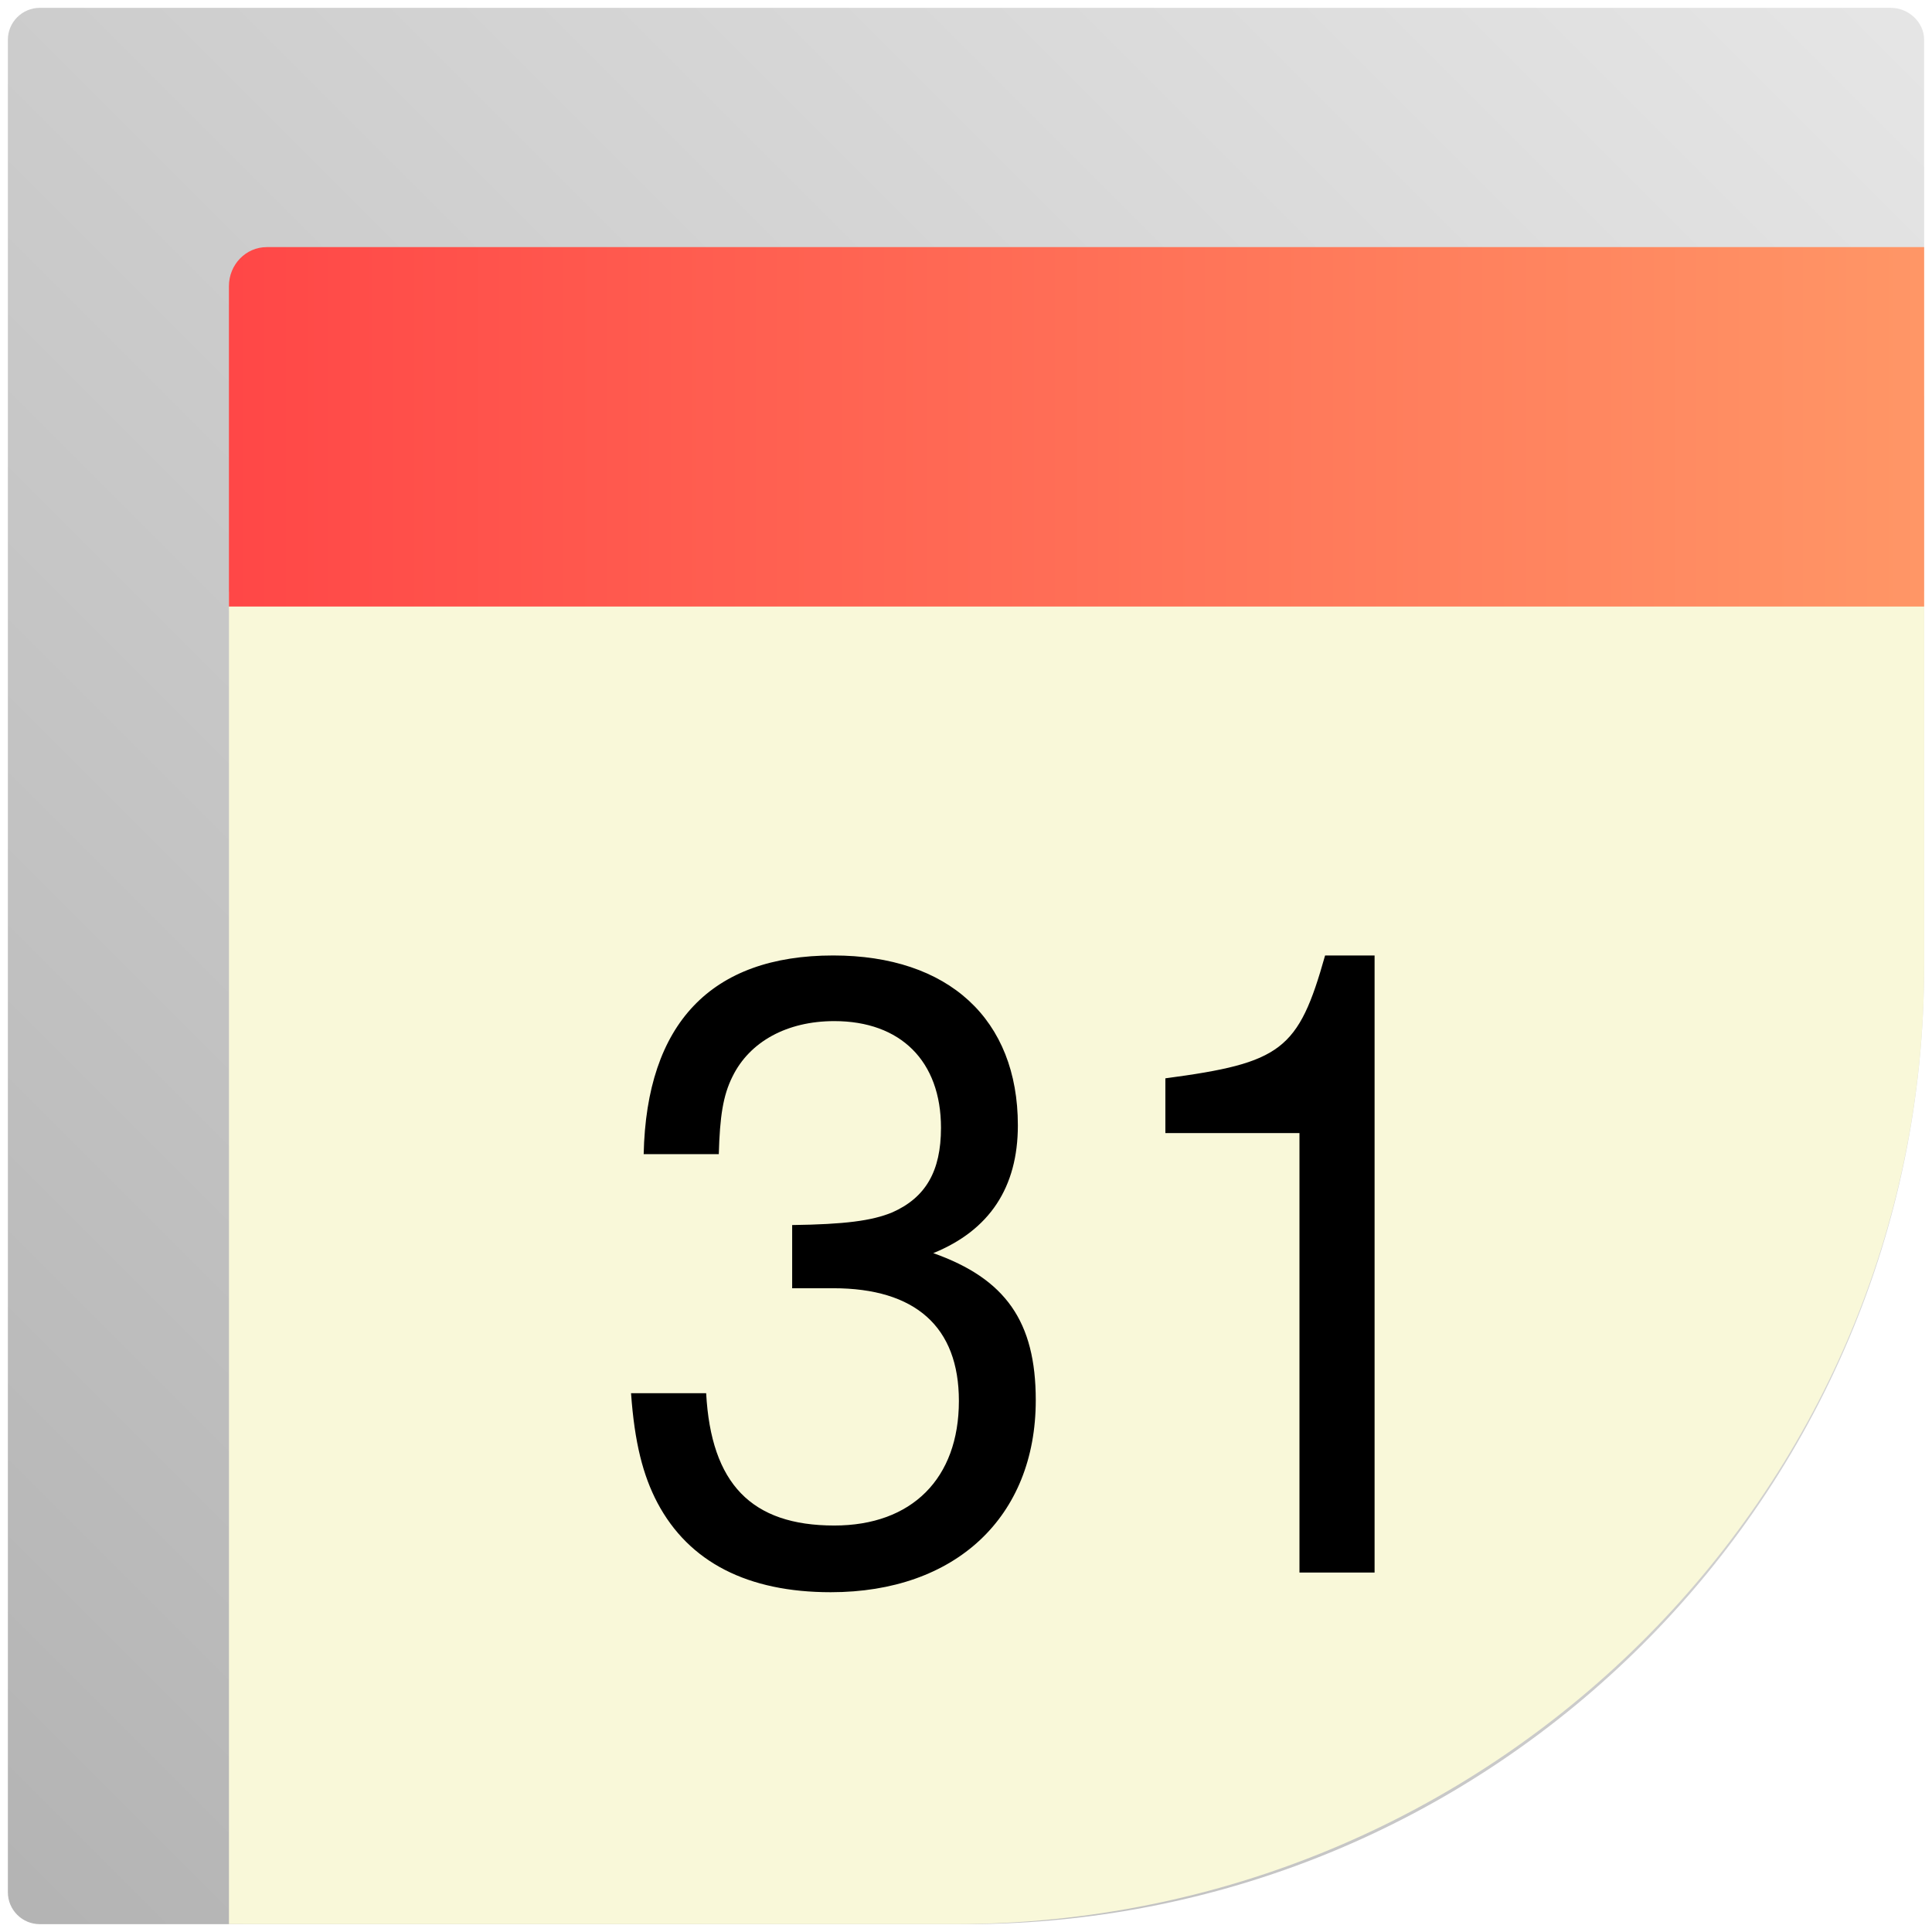
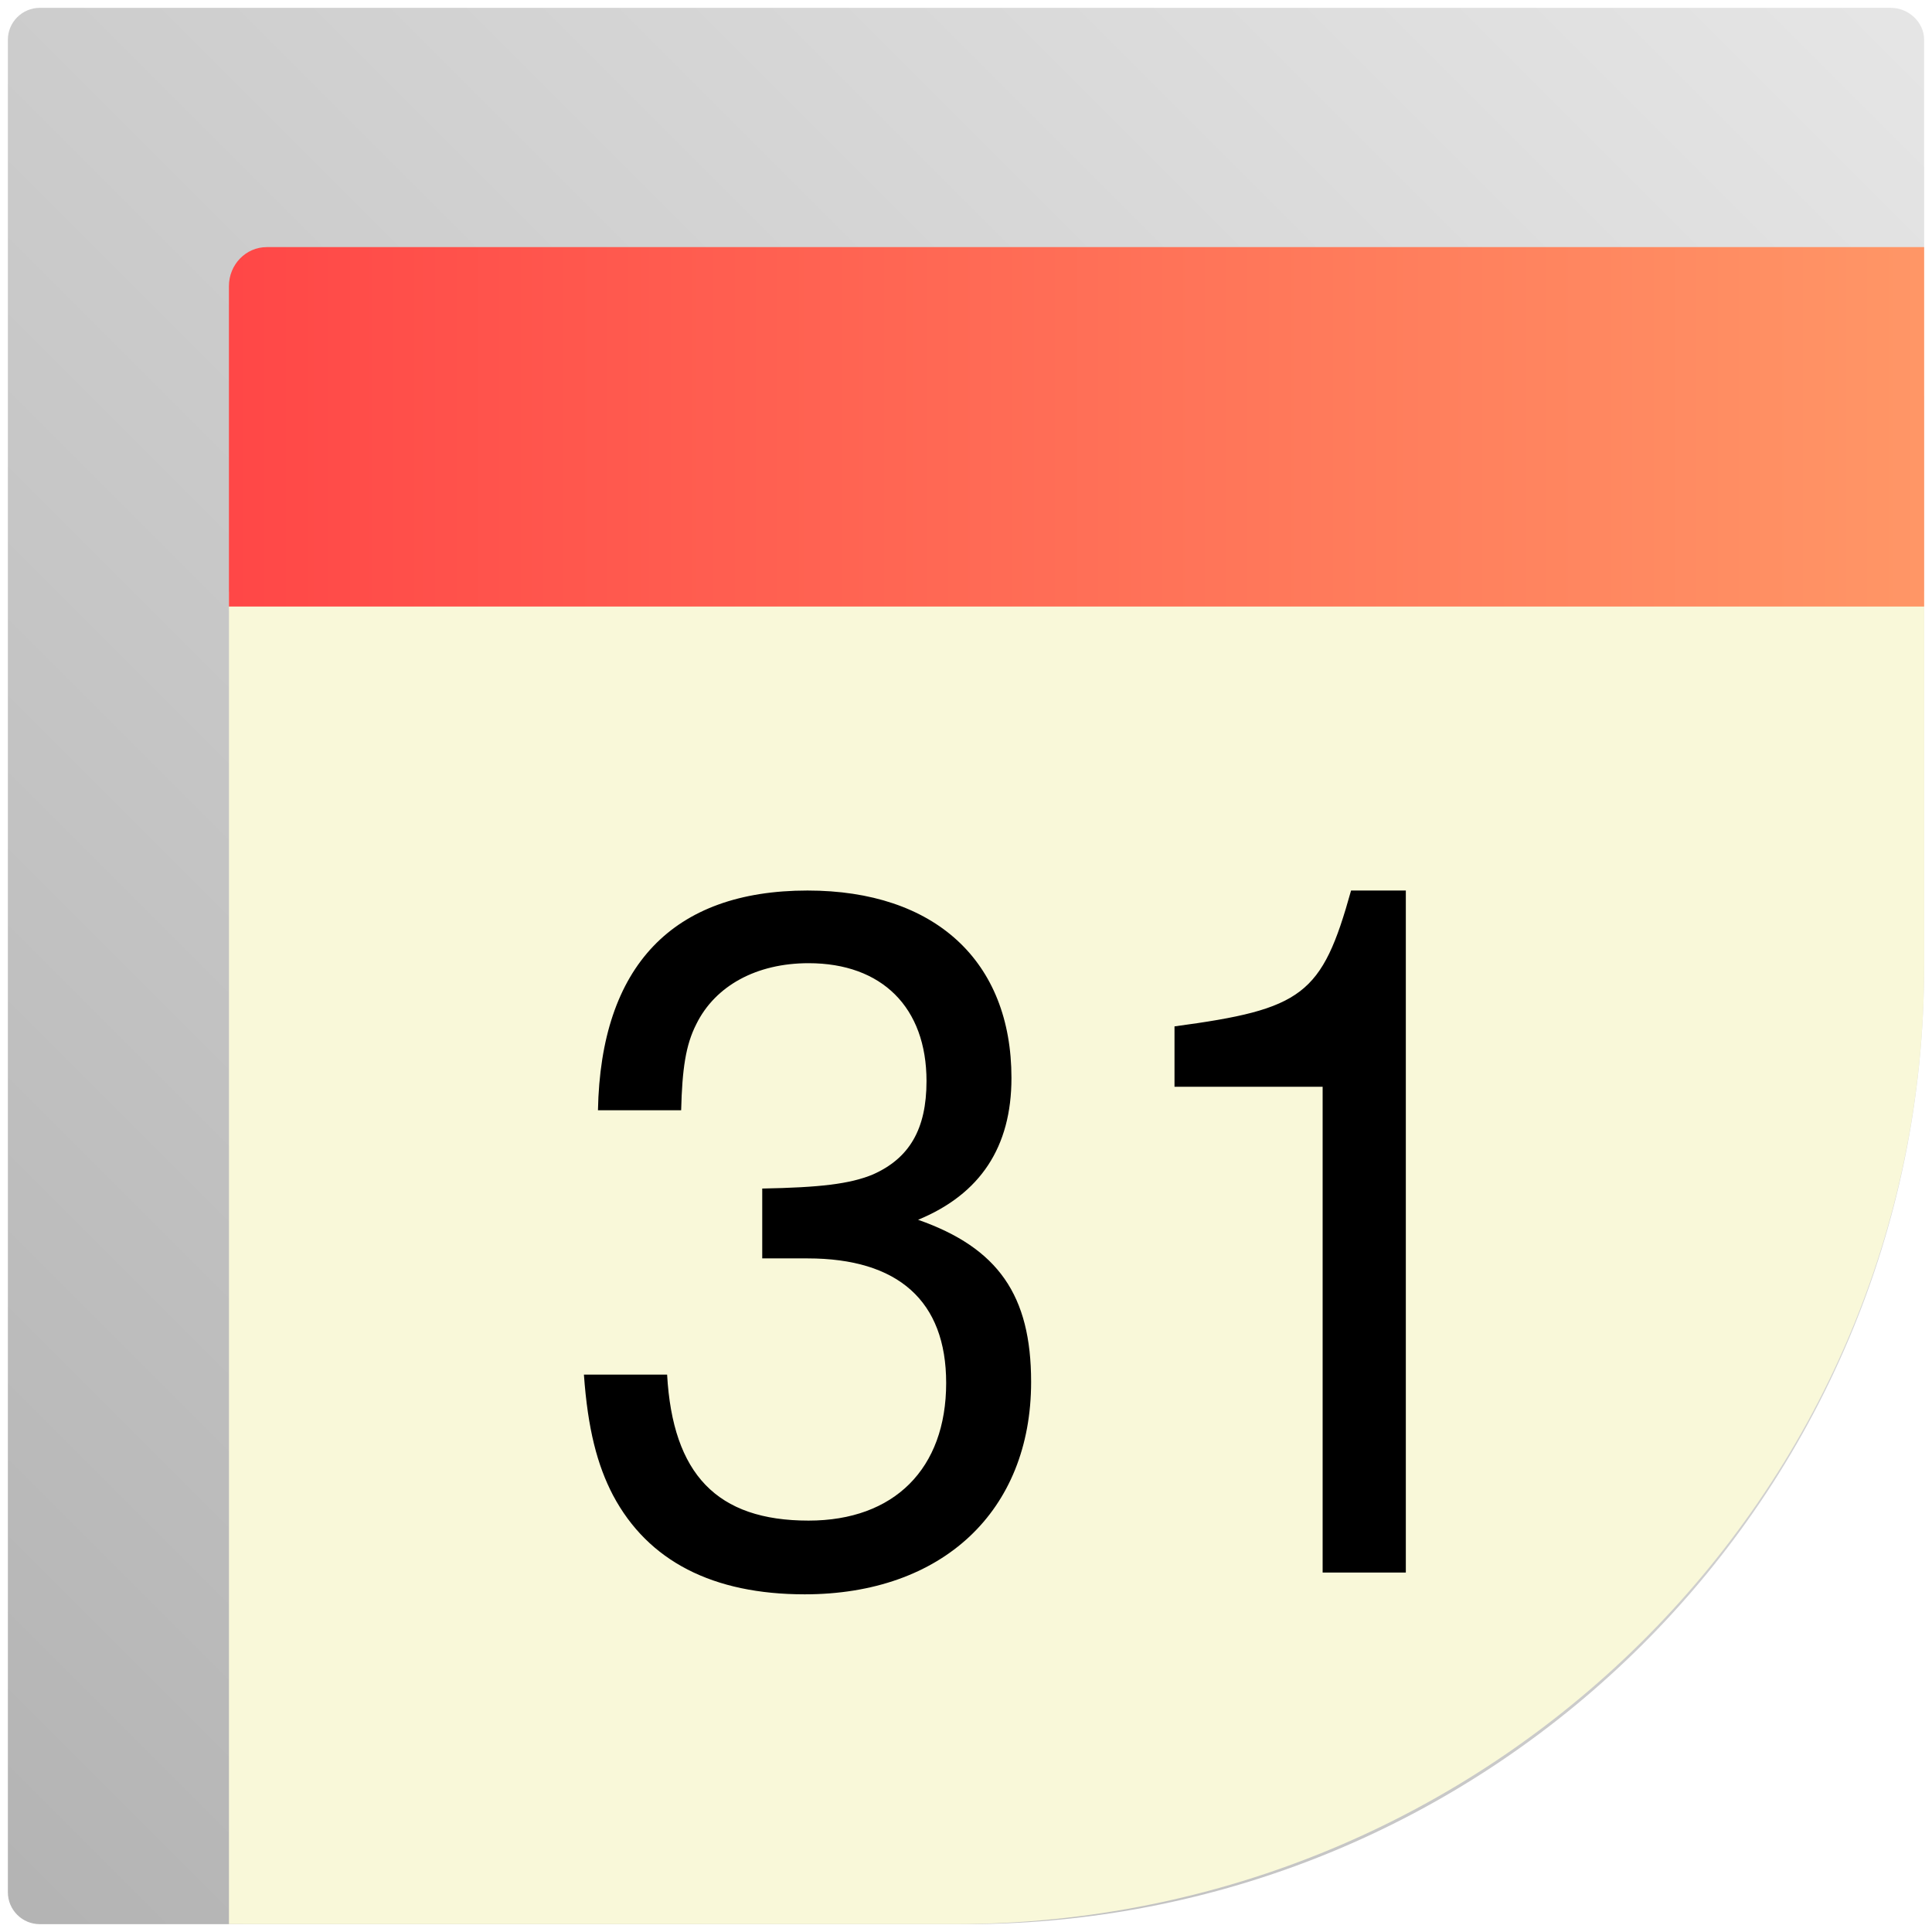
<svg xmlns="http://www.w3.org/2000/svg" width="86px" height="86px" viewBox="0 0 86 86" version="1.1">
  <defs>
    <linearGradient x1="0.002%" y1="100%" x2="99.998%" y2="0%" id="linearGradient-1">
      <stop stop-color="#B3B3B3" offset="0%" />
      <stop stop-color="#E6E6E6" offset="100%" />
    </linearGradient>
    <linearGradient x1="0%" y1="50%" x2="100%" y2="50%" id="linearGradient-2">
      <stop stop-color="#FF4747" offset="0%" />
      <stop stop-color="#FF9666" offset="100%" />
    </linearGradient>
  </defs>
  <g id="icon-launcher-calendar" stroke="none" stroke-width="1" fill="none" fill-rule="evenodd">
    <path d="M0.35,1.772 L0.35,84.229 C0.35,85.014 0.986,85.651 1.772,85.651 L43,85.651 C66.556,85.651 85.65,66.555 85.65,43.001 L85.65,1.771 C85.65,0.986 84.954,0.349 84.169,0.349 L1.772,0.349 C0.987,0.35 0.35,0.987 0.35,1.772 Z" id="bg" fill="url(#linearGradient-1)" fill-rule="nonzero" />
    <path d="M10.192,85.65 L42.474,85.65 C66.32,85.65 85.65,66.554 85.65,43 L85.65,26.337 L10.192,26.337 L10.192,85.65 Z" id="bottom" fill="#F9F8D9" fill-rule="nonzero" />
    <path d="M85.65,11 L11.873,11 C10.944,11 10.19,11.778 10.19,12.738 L10.19,27 L85.65,27 L85.65,11 Z" id="top" fill="url(#linearGradient-2)" fill-rule="nonzero" />
-     <text id="date" x="48" y="70" font-family="SailSansPro-Light, Source Sans Pro, Helvetica" text-anchor="middle" font-size="38" font-weight="300" fill="#000000">31</text>
+     <text id="date" x="48" y="70" font-family="SailSansPro-Light, Source Sans Pro, Helvetica" text-anchor="middle" font-size="42" font-weight="300" fill="#000000">31</text>
  </g>
</svg>
